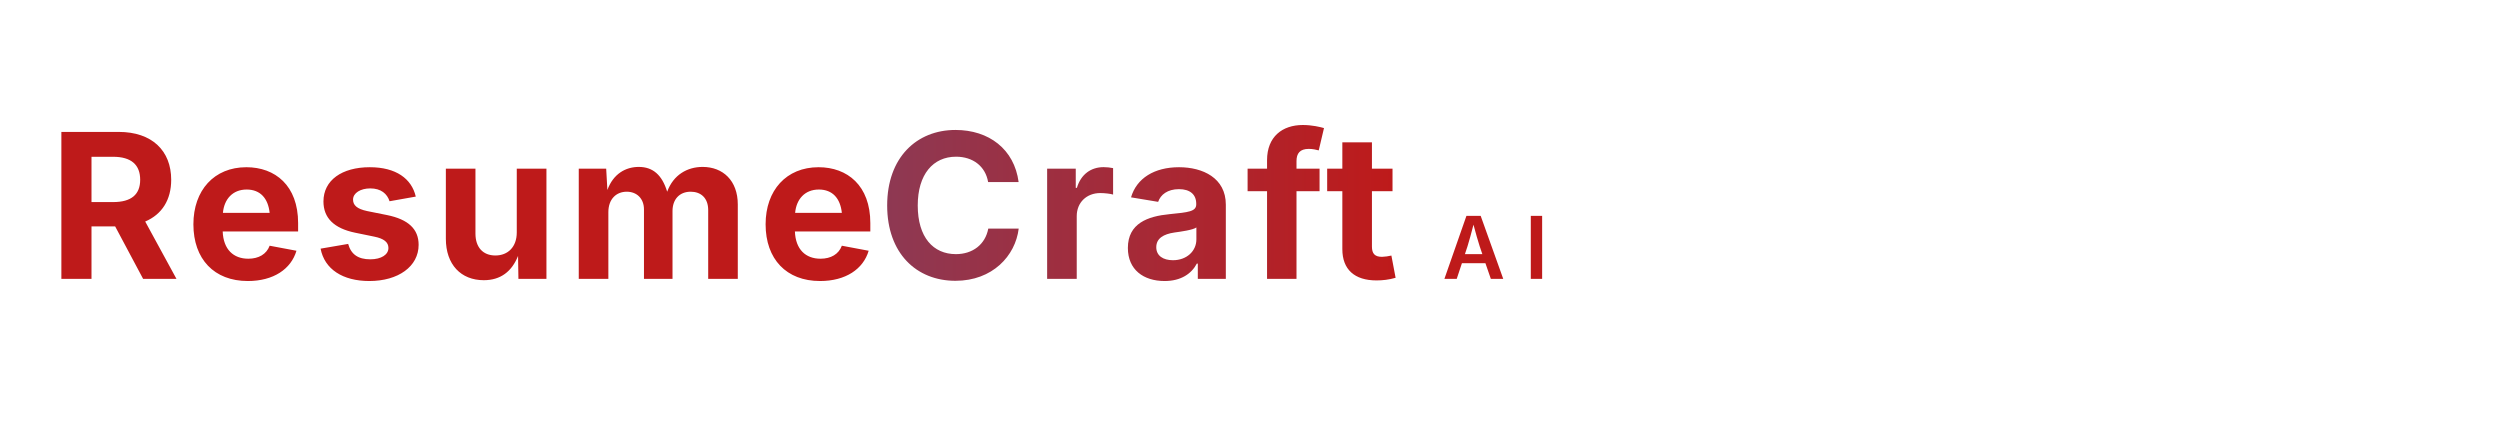
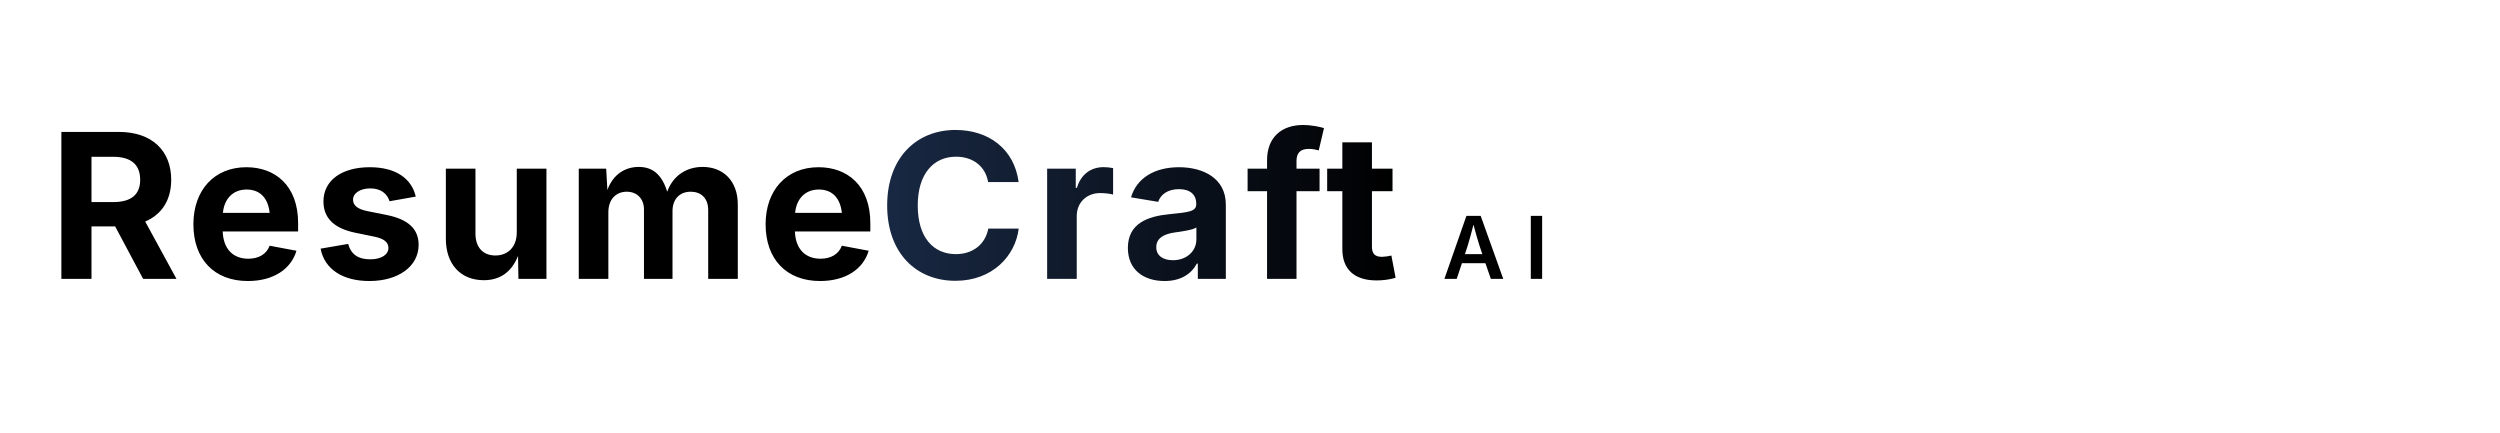
<svg xmlns="http://www.w3.org/2000/svg" viewBox="0 0 520 90" width="260" height="45">
  <defs>
    <linearGradient id="grad" x1="0%" x2="100%">
      <stop offset="0%" stop-color="#406AAF" />
-       <stop offset="100%" stop-color="#BE1A1A" />
+       <stop offset="100%" stop-color="#000000" />
    </linearGradient>
  </defs>
-   <text x="10" y="58" font-family="Poppins, Inter, sans-serif" font-size="42" font-weight="700" letter-spacing="1.5" fill="#BE1A1A">
+   <text x="10" y="58" font-family="Poppins, Inter, sans-serif" font-size="42" font-weight="700" letter-spacing="1.5" fill="#000000">
        Resume<tspan fill="url(#grad)">Craft</tspan>
  </text>
-   <text x="300" y="58" font-family="Poppins, Inter, sans-serif" font-size="18" font-weight="600" letter-spacing="4" fill="#BE1A1A">
+   <text x="300" y="58" font-family="Poppins, Inter, sans-serif" font-size="18" font-weight="600" letter-spacing="4" fill="#000000">
        AI
    </text>
</svg>
